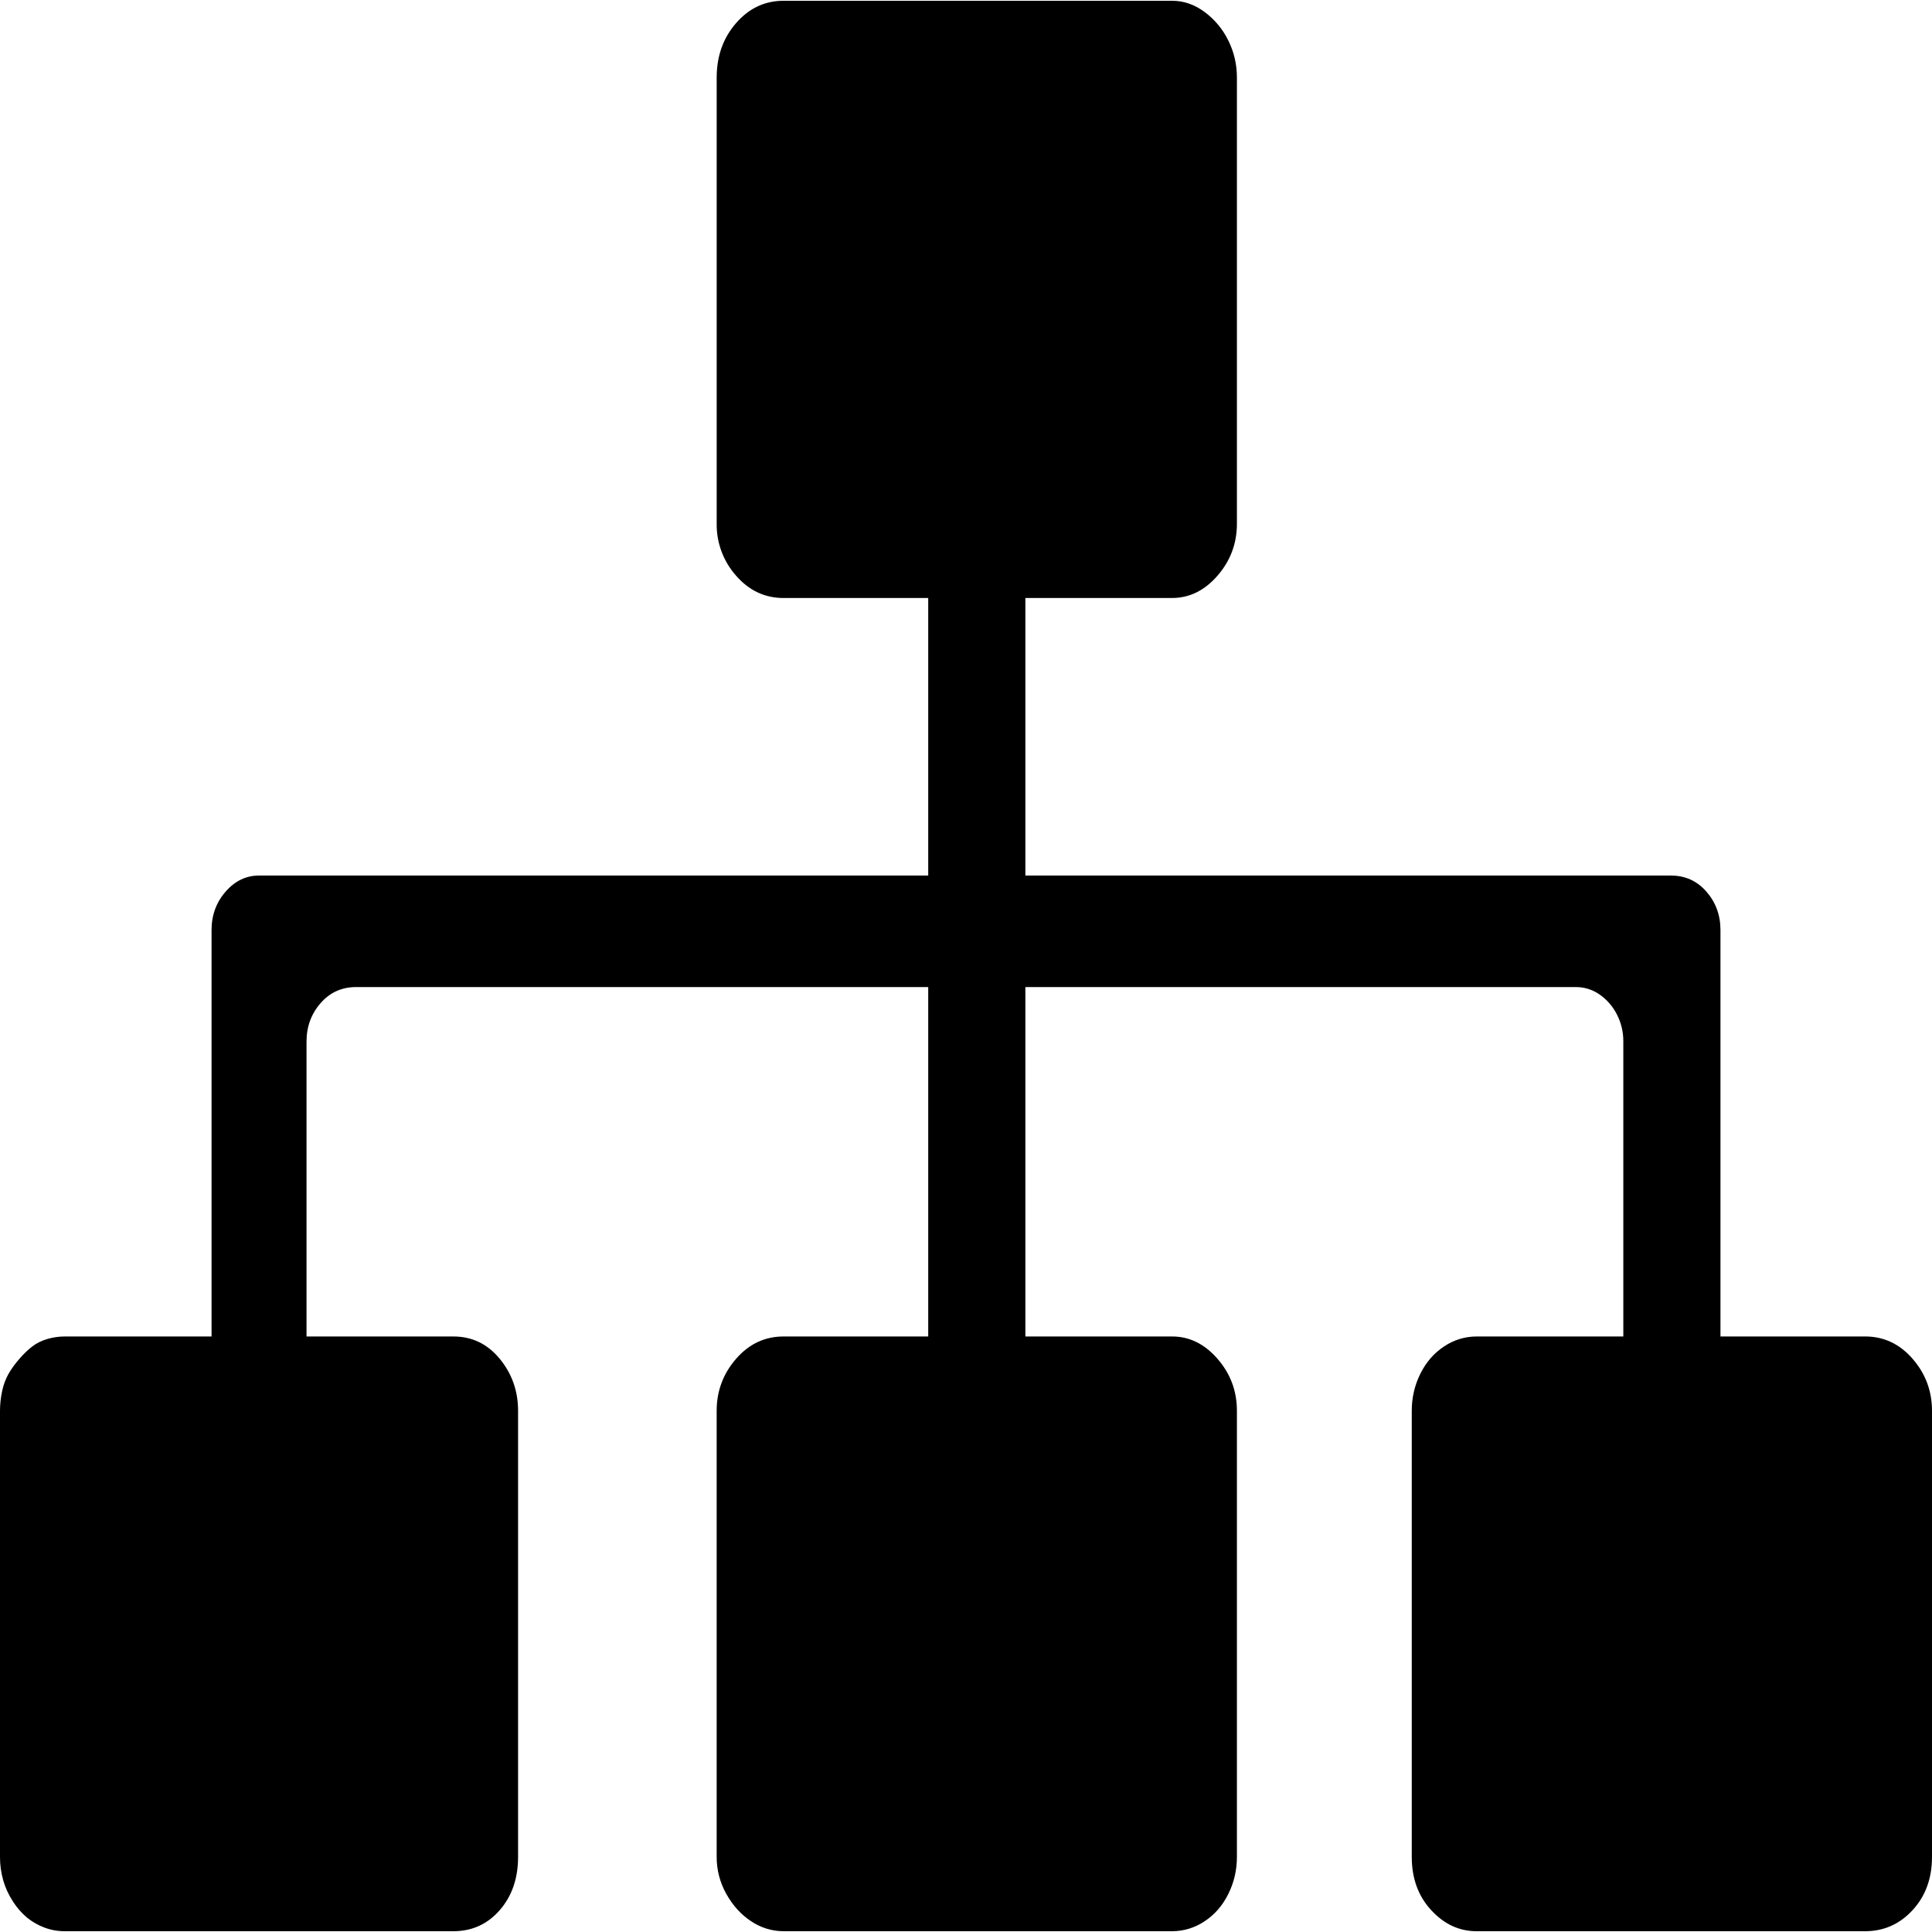
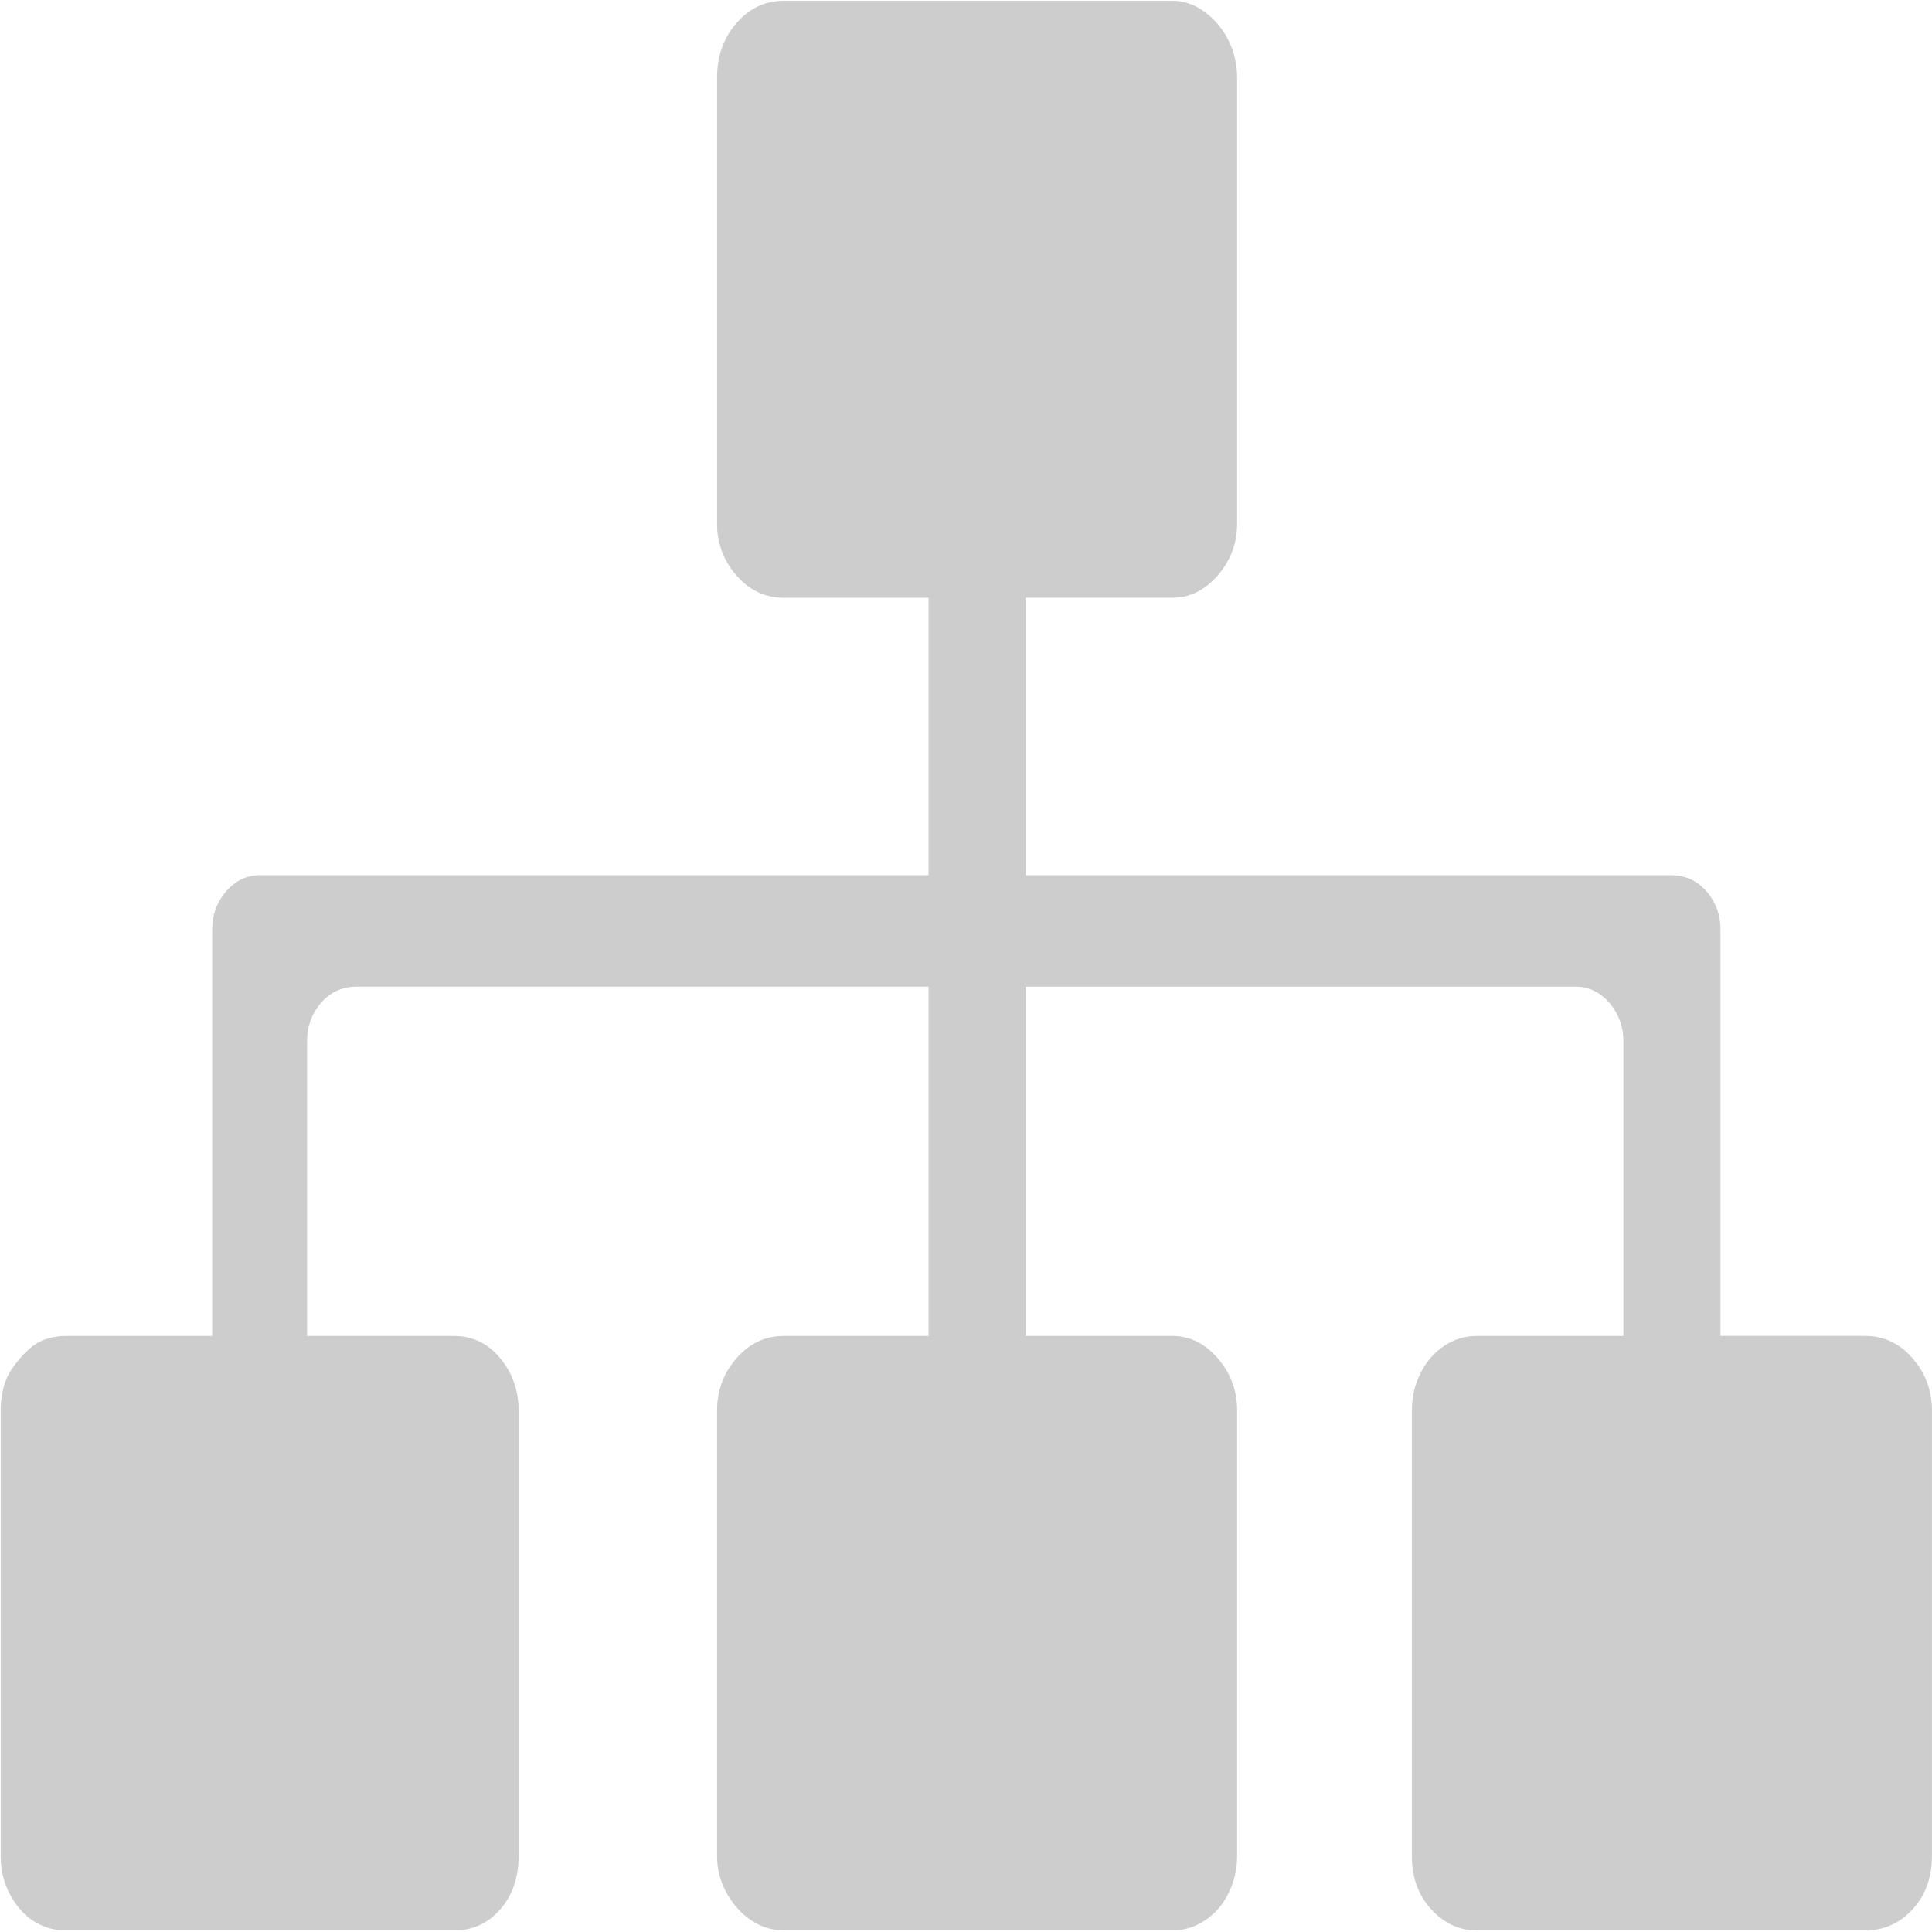
- <svg xmlns="http://www.w3.org/2000/svg" width="128" height="128">
-   <path d="M126.713 90.023c.858.985 1.287 2.134 1.287 3.447v29.553c0 1.423-.429 2.6-1.287 3.53-.858.93-1.907 1.395-3.146 1.395H97.824c-1.145 0-2.146-.465-3.004-1.395-.858-.93-1.287-2.107-1.287-3.53V93.47c0-.875.19-1.696.572-2.462.382-.766.906-1.368 1.573-1.806a3.84 3.84 0 0 1 2.146-.657h9.725V69.007a3.84 3.84 0 0 0-.43-1.806 3.569 3.569 0 0 0-1.143-1.313 2.714 2.714 0 0 0-1.573-.492h-36.47v23.149h9.725c1.144 0 2.145.492 3.004 1.478.858.985 1.287 2.134 1.287 3.447v29.553c0 .876-.191 1.696-.573 2.463-.38.766-.905 1.368-1.573 1.806a3.84 3.84 0 0 1-2.145.656H51.915a3.84 3.84 0 0 1-2.145-.656c-.668-.438-1.216-1.04-1.645-1.806a4.96 4.96 0 0 1-.644-2.463V93.47c0-1.313.43-2.462 1.288-3.447.858-.986 1.907-1.478 3.146-1.478h9.582v-23.15h-37.9c-.953 0-1.74.356-2.359 1.068-.62.711-.93 1.56-.93 2.544v19.538h9.726c1.239 0 2.264.492 3.074 1.478.81.985 1.216 2.134 1.216 3.447v29.553c0 1.423-.405 2.6-1.216 3.53-.81.93-1.835 1.395-3.074 1.395H4.29c-.476 0-.93-.082-1.358-.246a4.1 4.1 0 0 1-1.144-.657 4.658 4.658 0 0 1-.93-1.067 5.186 5.186 0 0 1-.643-1.395 5.566 5.566 0 0 1-.215-1.56V93.47c0-.437.048-.875.143-1.313a3.95 3.95 0 0 1 .429-1.15c.19-.328.429-.656.715-.984.286-.329.572-.602.858-.821.286-.22.62-.383 1.001-.493.382-.11.763-.164 1.144-.164h9.726V61.619c0-.985.31-1.833.93-2.544.619-.712 1.358-1.068 2.216-1.068h44.335V39.62h-9.582c-1.24 0-2.288-.492-3.146-1.477a5.09 5.09 0 0 1-1.287-3.448V5.14c0-1.423.429-2.627 1.287-3.612.858-.985 1.907-1.477 3.146-1.477h25.743c.763 0 1.478.246 2.145.739a5.17 5.17 0 0 1 1.573 1.888c.382.766.573 1.587.573 2.462v29.553c0 1.313-.43 2.463-1.287 3.448-.859.985-1.86 1.477-3.004 1.477h-9.725v18.389h42.762c.954 0 1.74.355 2.36 1.067.62.711.93 1.56.93 2.545v26.925h9.582c1.239 0 2.288.492 3.146 1.478z" />
+ <svg xmlns="http://www.w3.org/2000/svg" t="1628262581768" class="icon" viewBox="0 0 1024 1024" version="1.1" p-id="4178" width="200" height="200">
+   <defs>
+     <style type="text/css" />
+   </defs>
+   <path d="M1013.673 719.903c6.861 7.877 10.292 17.065 10.292 27.565v236.332c0 11.38-3.431 20.792-10.292 28.229-6.861 7.437-15.25 11.156-25.158 11.156H782.651c-9.156 0-17.161-3.719-24.023-11.156-6.861-7.437-10.292-16.849-10.292-28.229V747.468c0-6.997 1.519-13.563 4.574-19.688 3.055-6.126 7.245-10.94 12.579-14.442a30.708 30.708 0 0 1 17.161-5.254h77.77V551.84a30.708 30.708 0 0 0-3.439-14.442 28.541 28.541 0 0 0-9.14-10.5 21.704 21.704 0 0 0-12.579-3.934h-291.646v185.12h77.77c9.148 0 17.153 3.934 24.023 11.819 6.861 7.877 10.292 17.065 10.292 27.565v236.332c0 7.005-1.527 13.563-4.582 19.696-3.039 6.126-7.237 10.94-12.579 14.442a30.708 30.708 0 0 1-17.153 5.246H415.523a30.708 30.708 0 0 1-17.153-5.246c-5.342-3.503-9.724-8.317-13.155-14.442a39.664 39.664 0 0 1-5.15-19.696V747.468c0-10.5 3.439-19.688 10.3-27.565 6.861-7.885 15.25-11.819 25.158-11.819h76.626v-185.128h-303.082c-7.621 0-13.915 2.847-18.865 8.541-4.958 5.686-7.437 12.475-7.437 20.344v156.243h77.778c9.908 0 18.105 3.934 24.582 11.819 6.477 7.877 9.724 17.065 9.724 27.565v236.332c0 11.38-3.239 20.792-9.724 28.229-6.477 7.437-14.674 11.156-24.582 11.156H34.672c-3.807 0-7.437-0.656-10.86-1.967a32.787 32.787 0 0 1-9.148-5.254 37.249 37.249 0 0 1-7.437-8.533 41.472 41.472 0 0 1-5.142-11.156 44.511 44.511 0 0 1-1.719-12.475V747.468c0-3.495 0.384-6.997 1.144-10.5a31.588 31.588 0 0 1 3.431-9.196c1.519-2.623 3.431-5.246 5.718-7.869 2.287-2.631 4.574-4.814 6.861-6.565 2.287-1.759 4.958-3.063 8.005-3.942 3.055-0.88 6.102-1.311 9.148-1.311h77.778V492.759c0-7.877 2.479-14.658 7.437-20.344 4.95-5.694 10.86-8.541 17.721-8.541h354.541V316.836h-76.626c-9.916 0-18.297-3.934-25.158-11.811a40.704 40.704 0 0 1-10.292-27.573V41.104c0-11.38 3.431-21.008 10.292-28.885 6.861-7.877 15.25-11.811 25.158-11.811h205.864c6.102 0 11.819 1.967 17.153 5.91a41.344 41.344 0 0 1 12.579 15.098c3.055 6.126 4.582 12.691 4.582 19.688v236.332c0 10.5-3.439 19.696-10.292 27.573-6.869 7.877-14.874 11.811-24.023 11.811h-77.77v147.055h341.962c7.629 0 13.915 2.839 18.873 8.533 4.958 5.686 7.437 12.475 7.437 20.352v215.316h76.626c9.908 0 18.297 3.934 25.158 11.819z" p-id="4179" fill="#cdcdcd" />
</svg>
